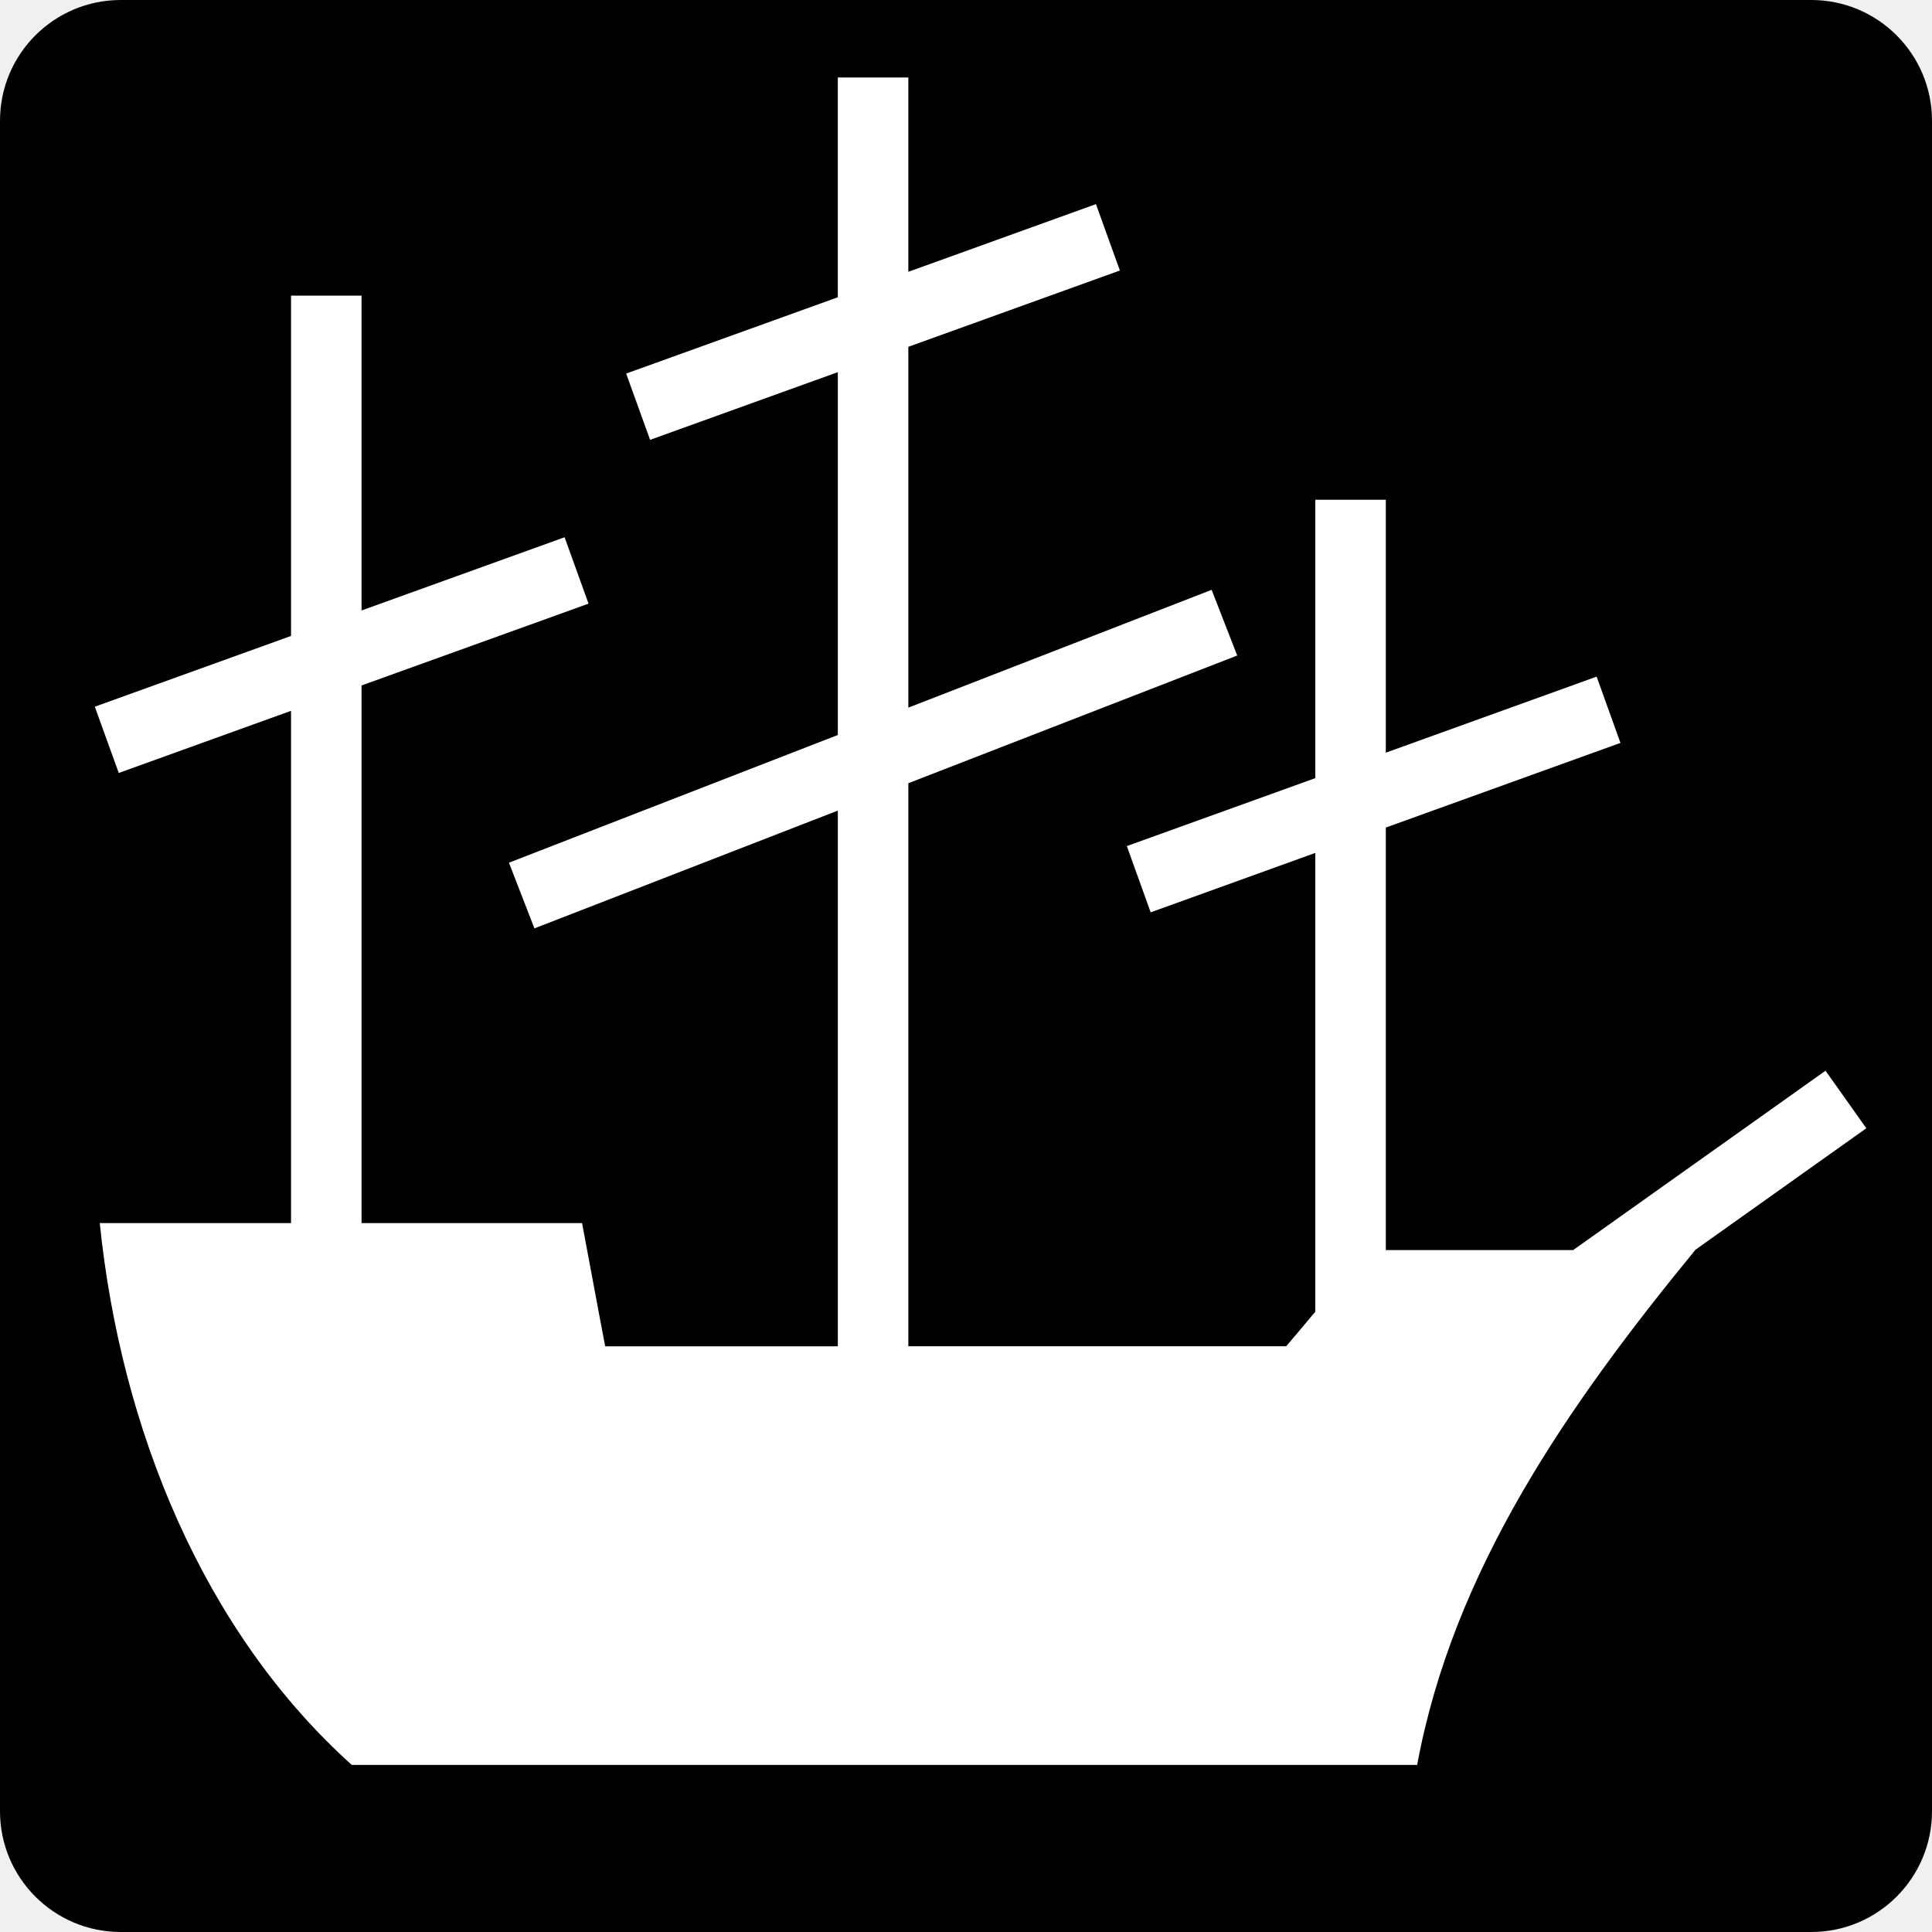
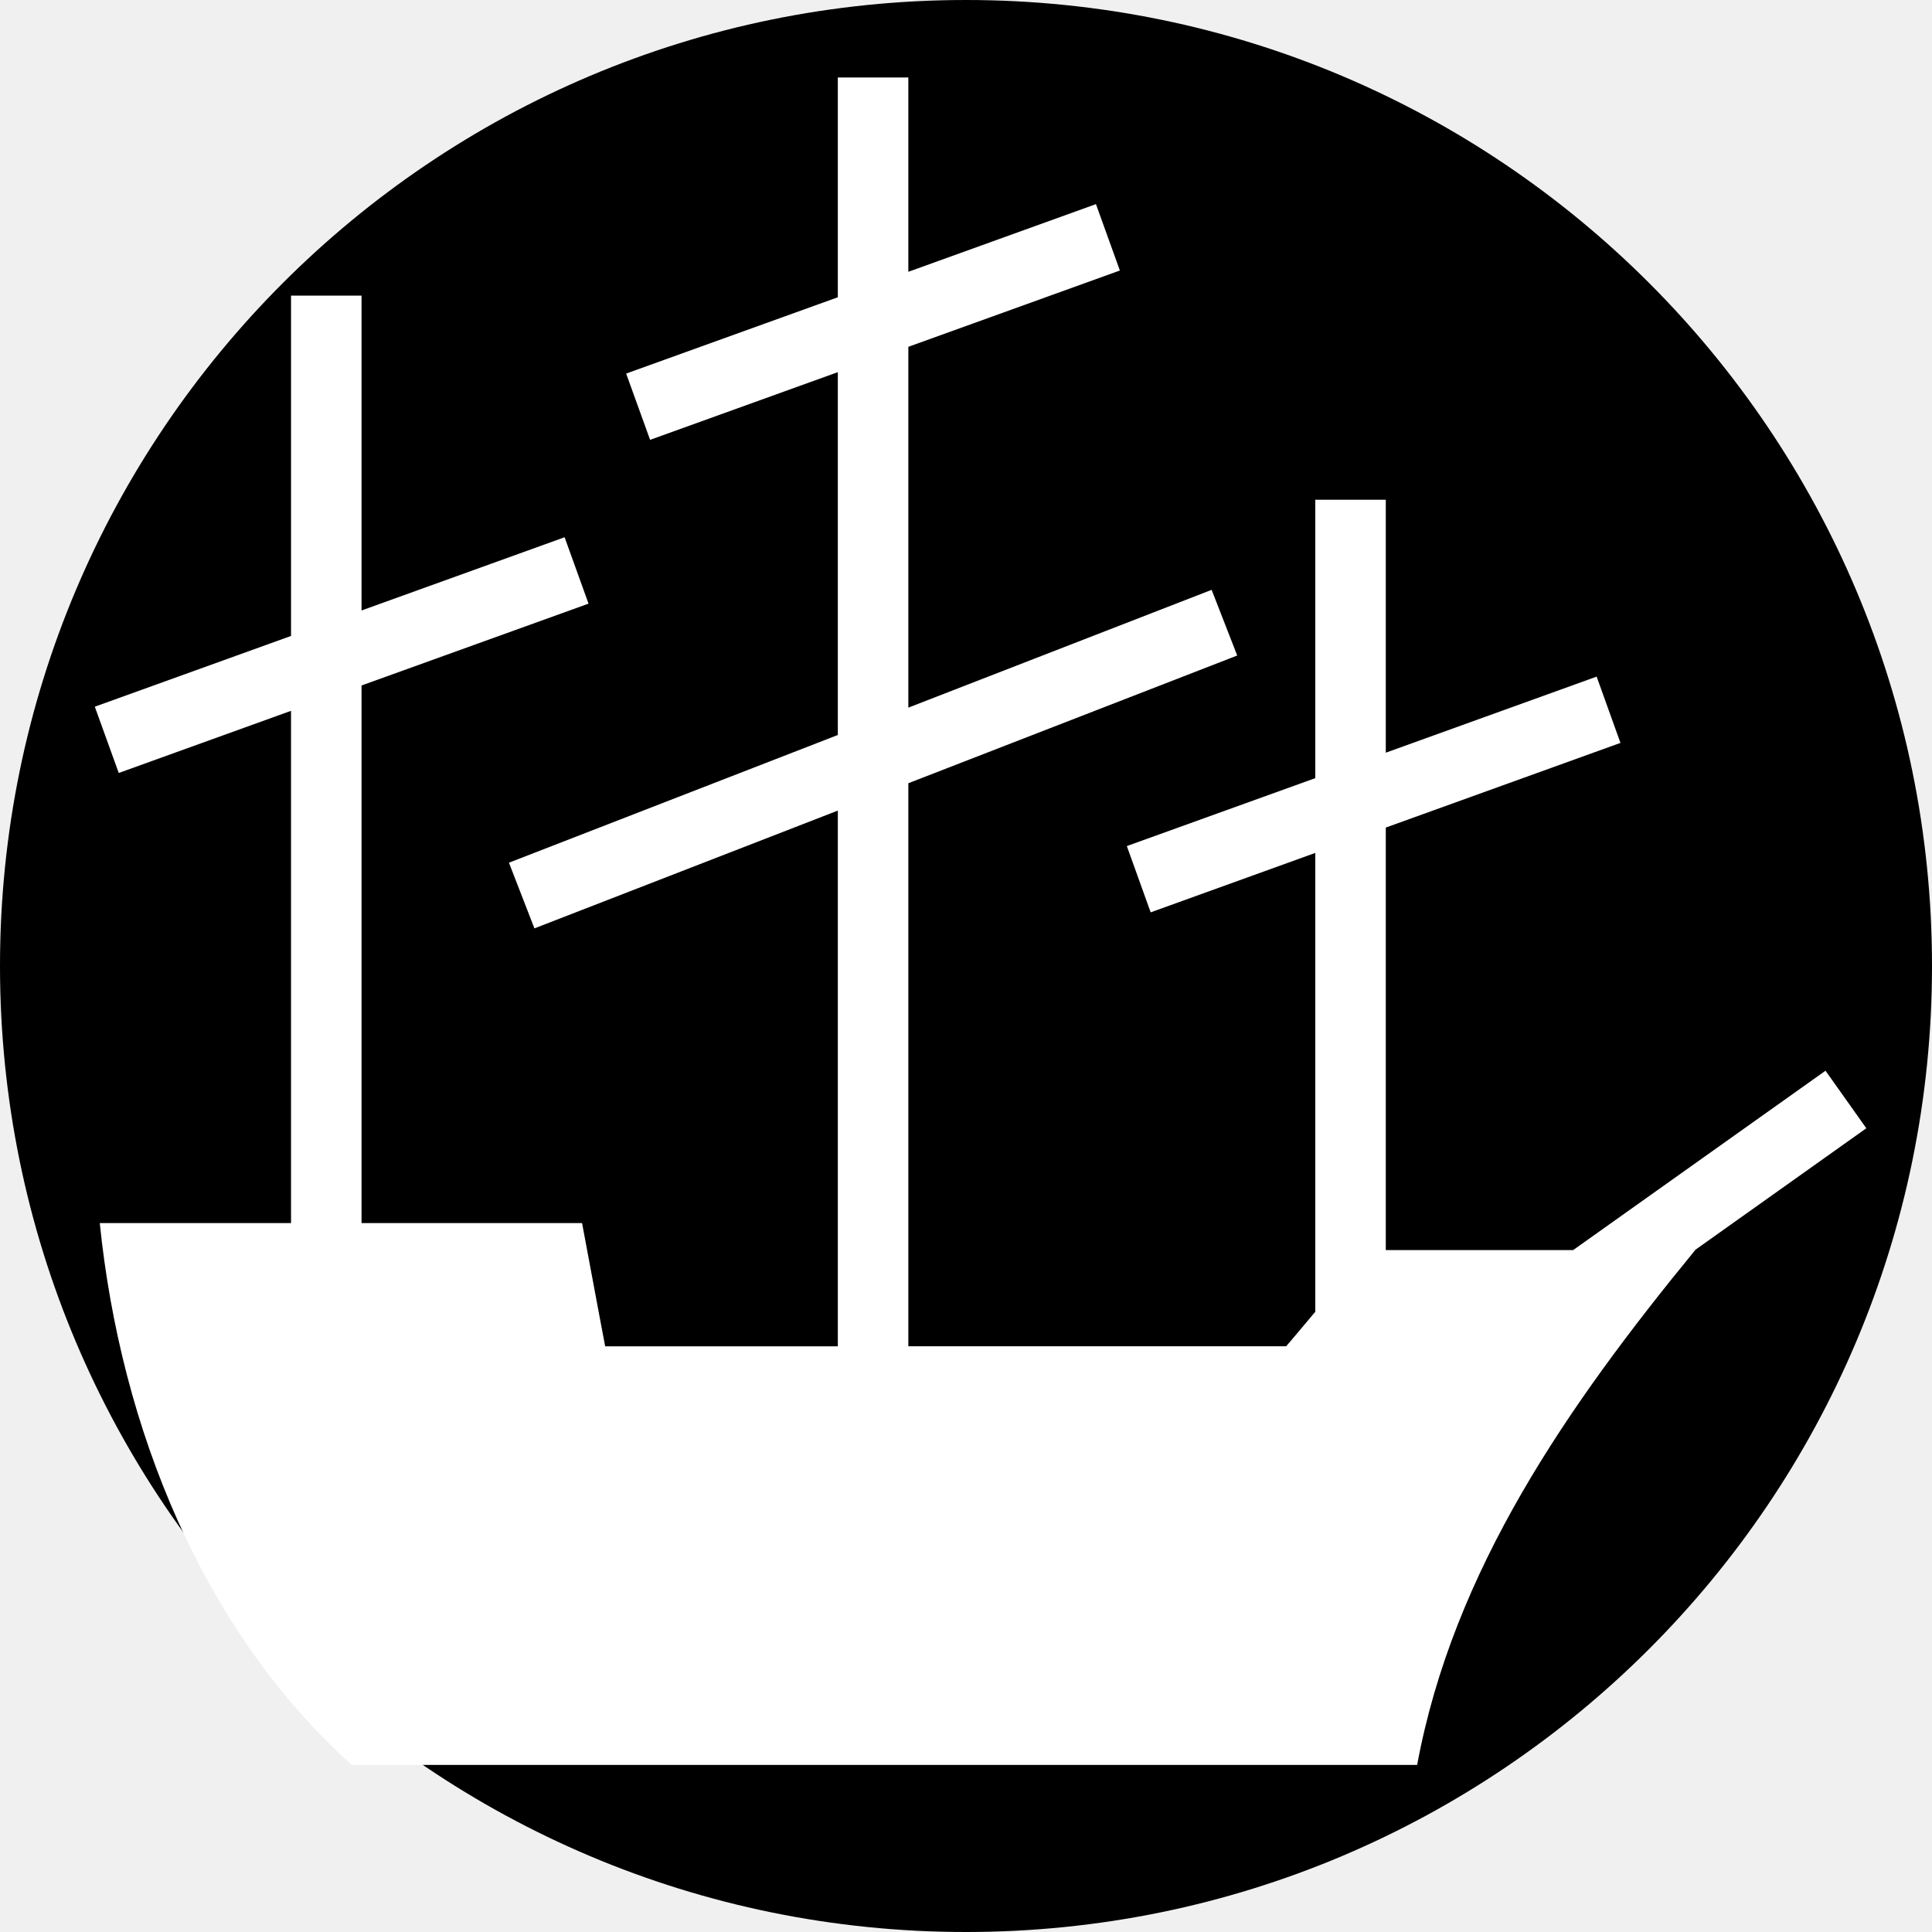
<svg xmlns="http://www.w3.org/2000/svg" style="height: 512px; width: 512px;" viewBox="0 0 512 512">
-   <rect fill="#000" fill-opacity="1" height="512" width="512" rx="32" ry="32" />
+   <circle cx="256" cy="256" r="256" fill="#000" fill-opacity="1" />
  <g class="" style="touch-action: none;" transform="translate(0,0)">
    <path d="M222.03 20.53v58.25L165.938 99l6.344 17.563 49.75-17.938v96.156l-87.155 33.845 6.75 17.406 80.406-31.218v141.97h-61.655l-1.438-7.594-4.687-25.063H95.812v-142.47l60.157-21.686-6.345-17.595-53.813 19.406V78.345H77.126v90.187l-52 18.75 6.344 17.564 45.655-16.47v135.75H26.437c5.565 54.4 27.327 108.08 66.782 143.595H375.56c9.543-51.545 39.83-95.146 73.688-136.44h-.063L494.594 299l-10.813-15.25-66.874 47.53H367.25V219.314l62.188-22.438-6.313-17.563-55.875 20.157v-67.032h-18.688v73.78l-49.937 18 6.313 17.563 43.625-15.75v121.595l-4.907 5.844-2.812 3.31H240.72V207.564l87.155-33.844-6.78-17.407-80.376 31.218V91.907l56.06-20.22-6.342-17.592-49.72 17.937v-51.5h-18.687z" fill="#fff" fill-opacity="1" />
  </g>
</svg>
